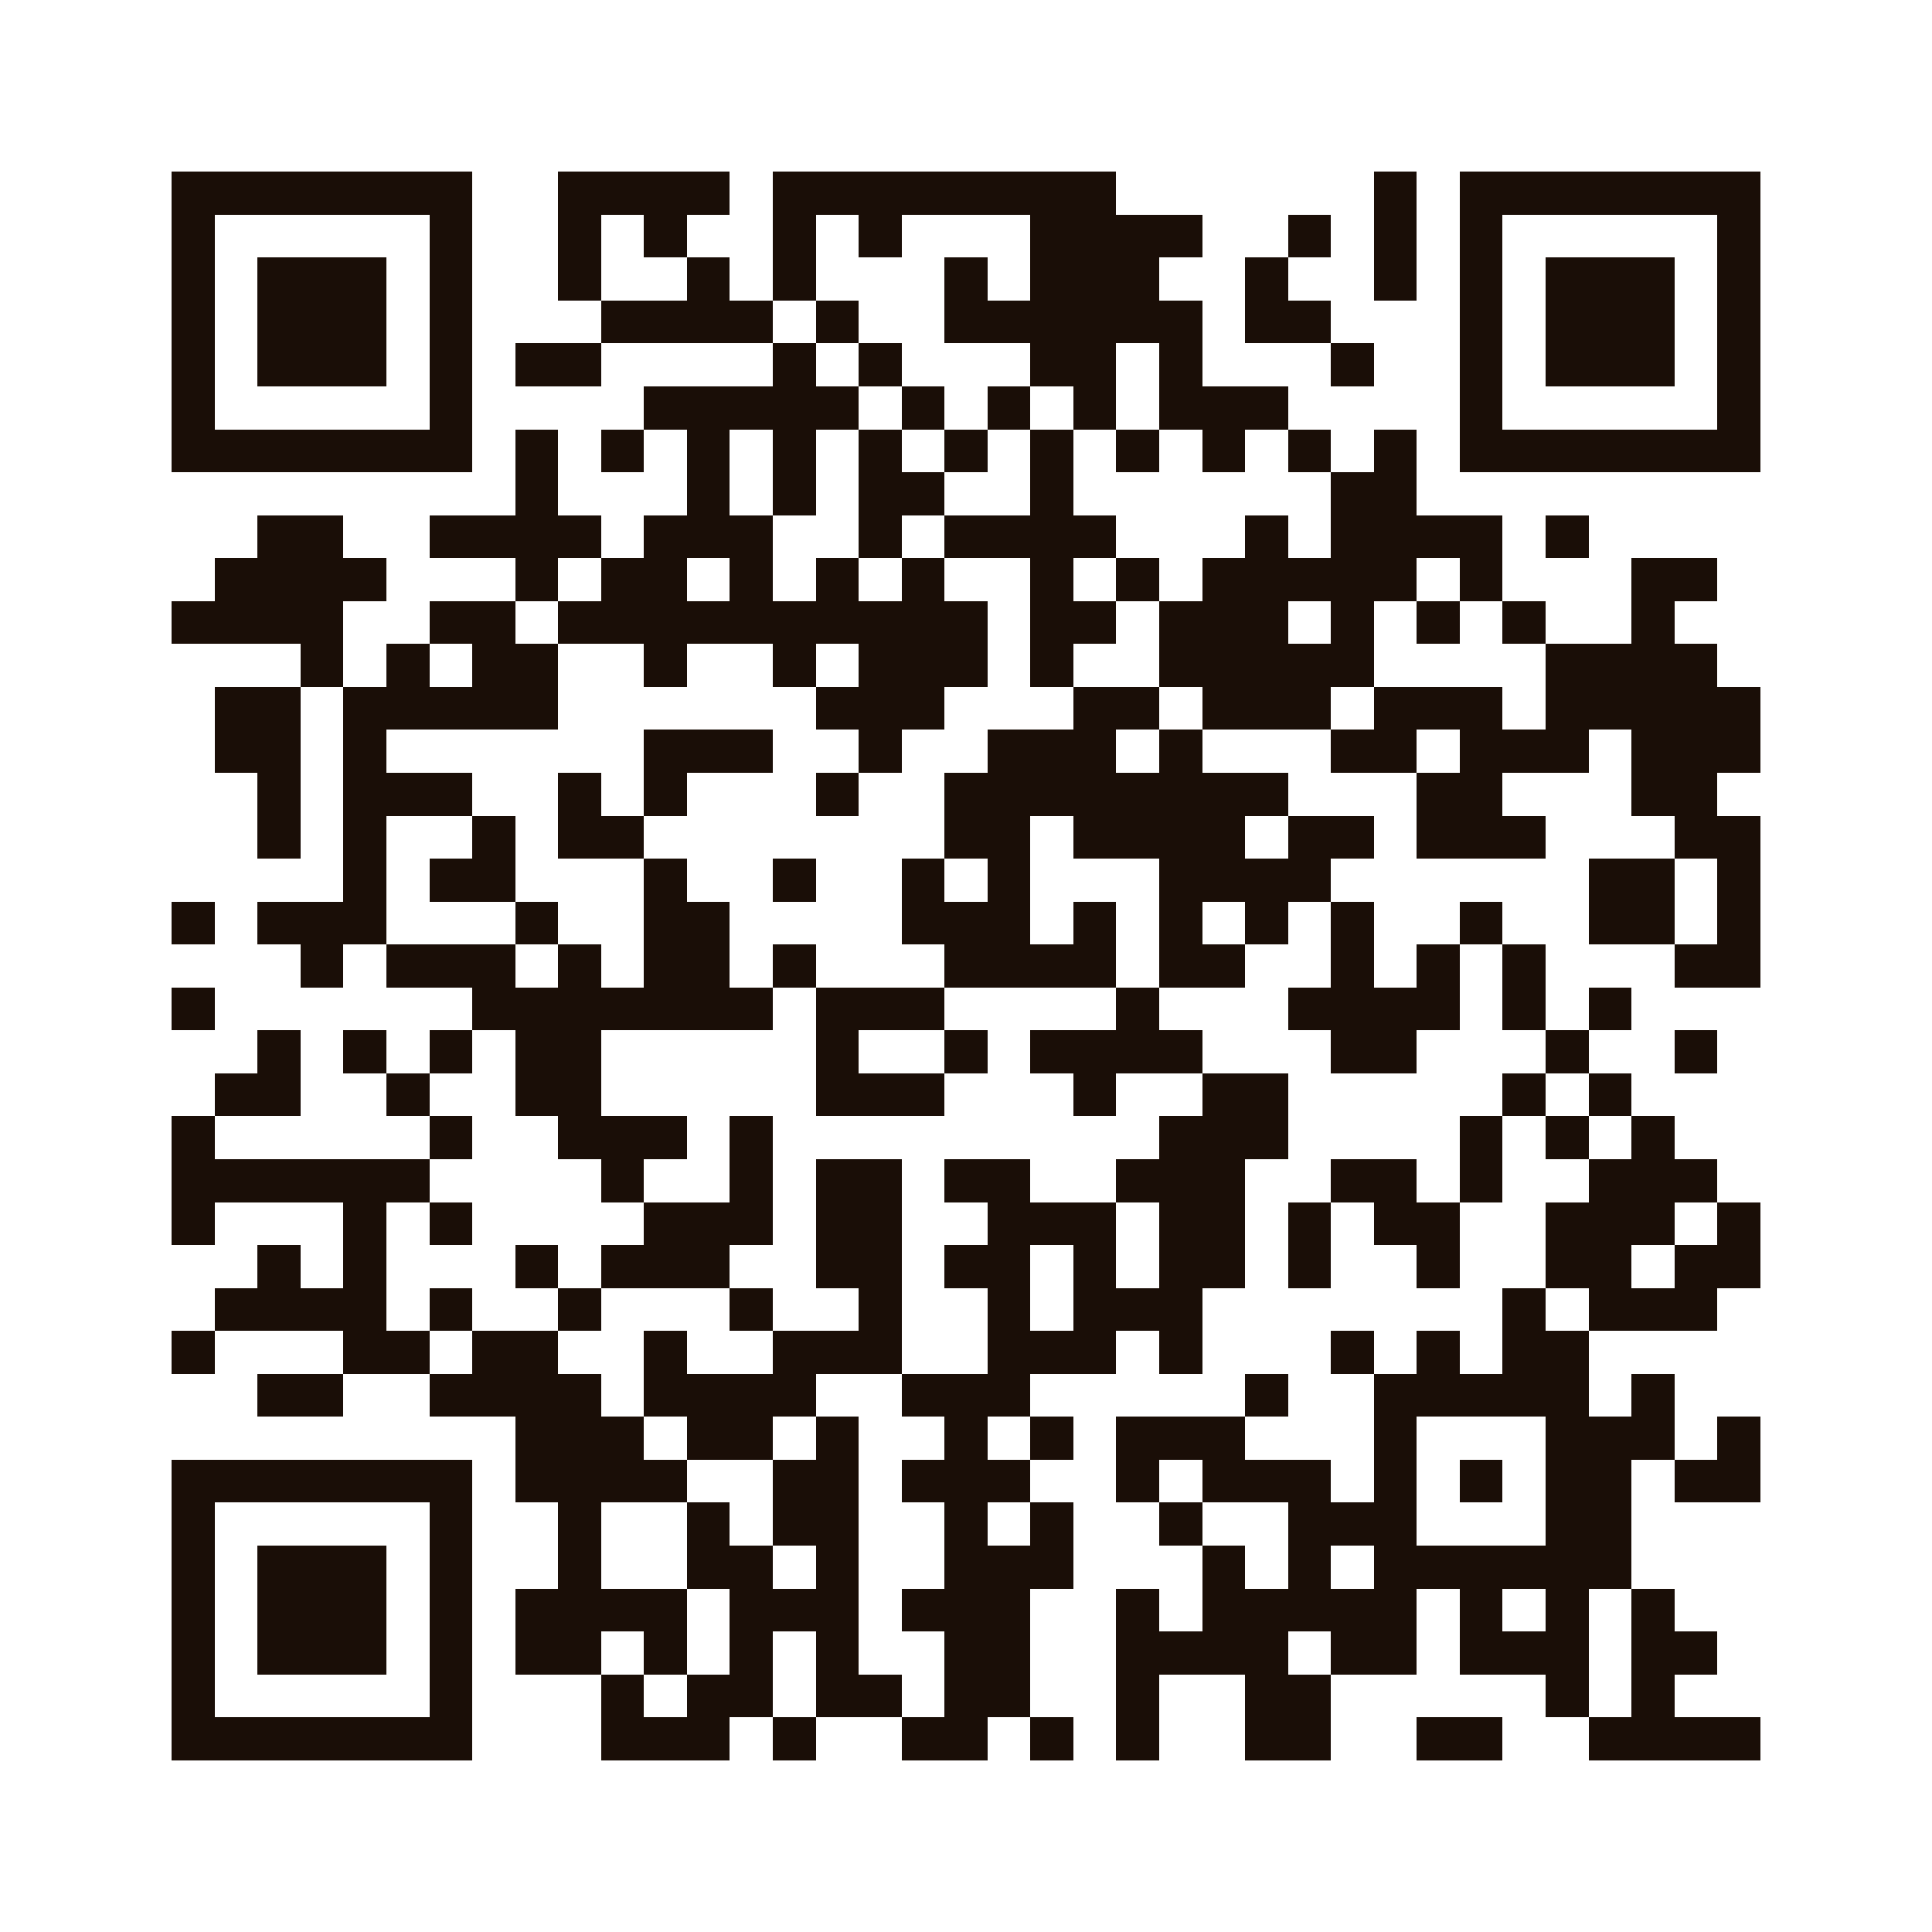
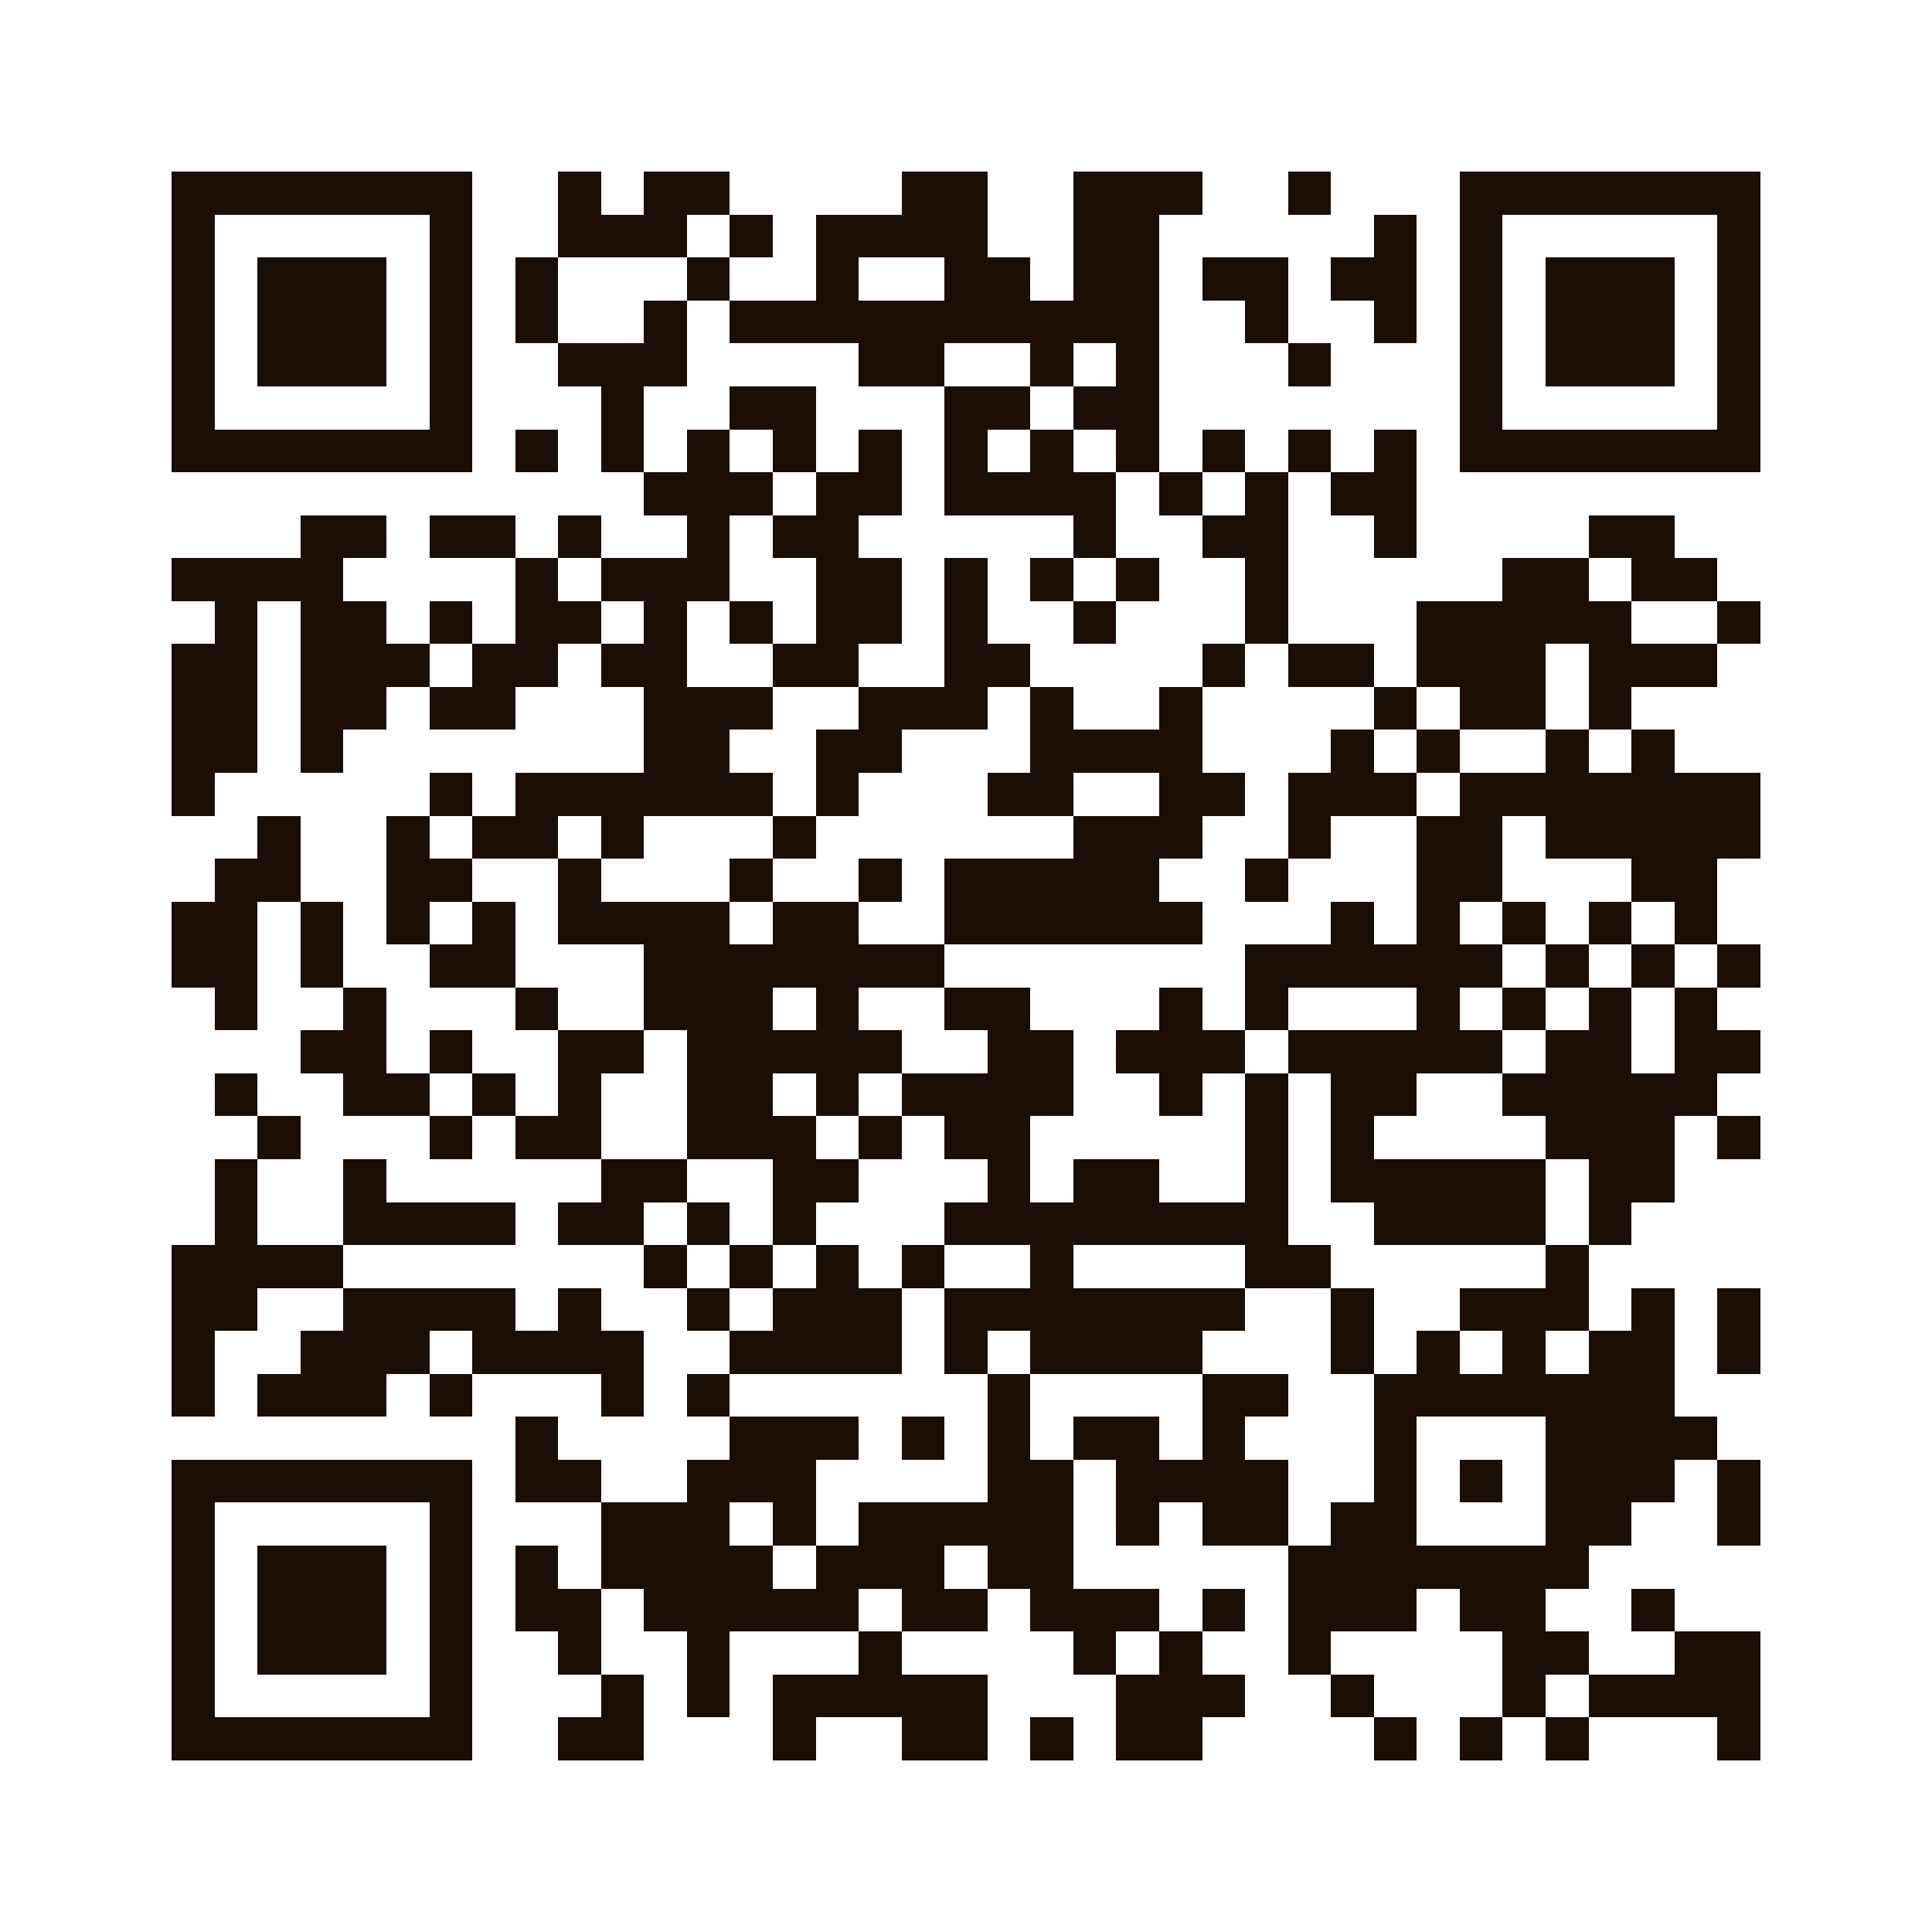
<svg xmlns="http://www.w3.org/2000/svg" viewBox="0 0 45 45" shape-rendering="crispEdges">
  <path fill="#ffffff" d="M0 0h45v45H0z" />
-   <path stroke="#1a0e07" d="M4 4.5h7m2 0h4m1 0h8m6 0h1m1 0h7M4 5.5h1m5 0h1m2 0h1m1 0h1m2 0h1m1 0h1m3 0h4m2 0h1m1 0h1m1 0h1m5 0h1M4 6.5h1m1 0h3m1 0h1m2 0h1m2 0h1m1 0h1m3 0h1m1 0h3m2 0h1m2 0h1m1 0h1m1 0h3m1 0h1M4 7.5h1m1 0h3m1 0h1m3 0h4m1 0h1m2 0h6m1 0h2m3 0h1m1 0h3m1 0h1M4 8.5h1m1 0h3m1 0h1m1 0h2m4 0h1m1 0h1m3 0h2m1 0h1m3 0h1m2 0h1m1 0h3m1 0h1M4 9.5h1m5 0h1m4 0h5m1 0h1m1 0h1m1 0h1m1 0h3m4 0h1m5 0h1M4 10.5h7m1 0h1m1 0h1m1 0h1m1 0h1m1 0h1m1 0h1m1 0h1m1 0h1m1 0h1m1 0h1m1 0h1m1 0h7M12 11.5h1m3 0h1m1 0h1m1 0h2m2 0h1m6 0h2M6 12.5h2m2 0h4m1 0h3m2 0h1m1 0h4m3 0h1m1 0h4m1 0h1M5 13.5h4m3 0h1m1 0h2m1 0h1m1 0h1m1 0h1m2 0h1m1 0h1m1 0h5m1 0h1m3 0h2M4 14.5h4m2 0h2m1 0h10m1 0h2m1 0h3m1 0h1m1 0h1m1 0h1m2 0h1M7 15.5h1m1 0h1m1 0h2m2 0h1m2 0h1m1 0h3m1 0h1m2 0h5m4 0h4M5 16.5h2m1 0h5m6 0h3m3 0h2m1 0h3m1 0h3m1 0h5M5 17.5h2m1 0h1m6 0h3m2 0h1m2 0h3m1 0h1m3 0h2m1 0h3m1 0h3M6 18.5h1m1 0h3m2 0h1m1 0h1m3 0h1m2 0h8m3 0h2m3 0h2M6 19.5h1m1 0h1m2 0h1m1 0h2m7 0h2m1 0h4m1 0h2m1 0h3m3 0h2M8 20.5h1m1 0h2m3 0h1m2 0h1m2 0h1m1 0h1m3 0h4m6 0h2m1 0h1M4 21.5h1m1 0h3m3 0h1m2 0h2m4 0h3m1 0h1m1 0h1m1 0h1m1 0h1m2 0h1m2 0h2m1 0h1M7 22.5h1m1 0h3m1 0h1m1 0h2m1 0h1m3 0h4m1 0h2m2 0h1m1 0h1m1 0h1m3 0h2M4 23.5h1m6 0h7m1 0h3m4 0h1m3 0h4m1 0h1m1 0h1M6 24.5h1m1 0h1m1 0h1m1 0h2m5 0h1m2 0h1m1 0h4m3 0h2m3 0h1m2 0h1M5 25.5h2m2 0h1m2 0h2m5 0h3m3 0h1m2 0h2m5 0h1m1 0h1M4 26.5h1m5 0h1m2 0h3m1 0h1m9 0h3m4 0h1m1 0h1m1 0h1M4 27.5h6m4 0h1m2 0h1m1 0h2m1 0h2m2 0h3m2 0h2m1 0h1m2 0h3M4 28.5h1m3 0h1m1 0h1m4 0h3m1 0h2m2 0h3m1 0h2m1 0h1m1 0h2m2 0h3m1 0h1M6 29.5h1m1 0h1m3 0h1m1 0h3m2 0h2m1 0h2m1 0h1m1 0h2m1 0h1m2 0h1m2 0h2m1 0h2M5 30.5h4m1 0h1m2 0h1m3 0h1m2 0h1m2 0h1m1 0h3m7 0h1m1 0h3M4 31.5h1m3 0h2m1 0h2m2 0h1m2 0h3m2 0h3m1 0h1m3 0h1m1 0h1m1 0h2M6 32.5h2m2 0h4m1 0h4m2 0h3m5 0h1m2 0h5m1 0h1M12 33.5h3m1 0h2m1 0h1m2 0h1m1 0h1m1 0h3m3 0h1m3 0h3m1 0h1M4 34.5h7m1 0h4m2 0h2m1 0h3m2 0h1m1 0h3m1 0h1m1 0h1m1 0h2m1 0h2M4 35.5h1m5 0h1m2 0h1m2 0h1m1 0h2m2 0h1m1 0h1m2 0h1m2 0h3m3 0h2M4 36.5h1m1 0h3m1 0h1m2 0h1m2 0h2m1 0h1m2 0h3m3 0h1m1 0h1m1 0h6M4 37.5h1m1 0h3m1 0h1m1 0h4m1 0h3m1 0h3m2 0h1m1 0h5m1 0h1m1 0h1m1 0h1M4 38.5h1m1 0h3m1 0h1m1 0h2m1 0h1m1 0h1m1 0h1m2 0h2m2 0h4m1 0h2m1 0h3m1 0h2M4 39.5h1m5 0h1m3 0h1m1 0h2m1 0h2m1 0h2m2 0h1m2 0h2m5 0h1m1 0h1M4 40.5h7m3 0h3m1 0h1m2 0h2m1 0h1m1 0h1m2 0h2m2 0h2m2 0h4" />
+   <path stroke="#1a0e07" d="M4 4.5h7m2 0h1m1 0h2m4 0h2m2 0h3m2 0h1m3 0h7M4 5.5h1m5 0h1m2 0h3m1 0h1m1 0h4m2 0h2m5 0h1m1 0h1m5 0h1M4 6.5h1m1 0h3m1 0h1m1 0h1m3 0h1m2 0h1m2 0h2m1 0h2m1 0h2m1 0h2m1 0h1m1 0h3m1 0h1M4 7.5h1m1 0h3m1 0h1m1 0h1m2 0h1m1 0h10m2 0h1m2 0h1m1 0h1m1 0h3m1 0h1M4 8.5h1m1 0h3m1 0h1m2 0h3m4 0h2m2 0h1m1 0h1m3 0h1m3 0h1m1 0h3m1 0h1M4 9.5h1m5 0h1m3 0h1m2 0h2m3 0h2m1 0h2m7 0h1m5 0h1M4 10.5h7m1 0h1m1 0h1m1 0h1m1 0h1m1 0h1m1 0h1m1 0h1m1 0h1m1 0h1m1 0h1m1 0h1m1 0h7M15 11.5h3m1 0h2m1 0h4m1 0h1m1 0h1m1 0h2M7 12.5h2m1 0h2m1 0h1m2 0h1m1 0h2m5 0h1m2 0h2m2 0h1m4 0h2M4 13.5h4m4 0h1m1 0h3m2 0h2m1 0h1m1 0h1m1 0h1m2 0h1m5 0h2m1 0h2M5 14.5h1m1 0h2m1 0h1m1 0h2m1 0h1m1 0h1m1 0h2m1 0h1m2 0h1m3 0h1m3 0h5m2 0h1M4 15.5h2m1 0h3m1 0h2m1 0h2m2 0h2m2 0h2m4 0h1m1 0h2m1 0h3m1 0h3M4 16.5h2m1 0h2m1 0h2m3 0h3m2 0h3m1 0h1m2 0h1m4 0h1m1 0h2m1 0h1M4 17.5h2m1 0h1m7 0h2m2 0h2m3 0h4m3 0h1m1 0h1m2 0h1m1 0h1M4 18.5h1m5 0h1m1 0h6m1 0h1m3 0h2m2 0h2m1 0h3m1 0h7M6 19.5h1m2 0h1m1 0h2m1 0h1m3 0h1m6 0h3m2 0h1m2 0h2m1 0h5M5 20.5h2m2 0h2m2 0h1m3 0h1m2 0h1m1 0h5m2 0h1m3 0h2m3 0h2M4 21.5h2m1 0h1m1 0h1m1 0h1m1 0h4m1 0h2m2 0h6m3 0h1m1 0h1m1 0h1m1 0h1m1 0h1M4 22.5h2m1 0h1m2 0h2m3 0h7m7 0h6m1 0h1m1 0h1m1 0h1M5 23.5h1m2 0h1m3 0h1m2 0h3m1 0h1m2 0h2m3 0h1m1 0h1m3 0h1m1 0h1m1 0h1m1 0h1M7 24.5h2m1 0h1m2 0h2m1 0h5m2 0h2m1 0h3m1 0h5m1 0h2m1 0h2M5 25.5h1m2 0h2m1 0h1m1 0h1m2 0h2m1 0h1m1 0h4m2 0h1m1 0h1m1 0h2m2 0h5M6 26.5h1m3 0h1m1 0h2m2 0h3m1 0h1m1 0h2m5 0h1m1 0h1m4 0h3m1 0h1M5 27.5h1m2 0h1m5 0h2m2 0h2m3 0h1m1 0h2m2 0h1m1 0h5m1 0h2M5 28.5h1m2 0h4m1 0h2m1 0h1m1 0h1m3 0h8m2 0h4m1 0h1M4 29.5h4m7 0h1m1 0h1m1 0h1m1 0h1m2 0h1m4 0h2m5 0h1M4 30.5h2m2 0h4m1 0h1m2 0h1m1 0h3m1 0h7m2 0h1m2 0h3m1 0h1m1 0h1M4 31.5h1m2 0h3m1 0h4m2 0h4m1 0h1m1 0h4m3 0h1m1 0h1m1 0h1m1 0h2m1 0h1M4 32.5h1m1 0h3m1 0h1m3 0h1m1 0h1m6 0h1m4 0h2m2 0h7M12 33.5h1m4 0h3m1 0h1m1 0h1m1 0h2m1 0h1m3 0h1m3 0h4M4 34.5h7m1 0h2m2 0h3m4 0h2m1 0h4m2 0h1m1 0h1m1 0h3m1 0h1M4 35.5h1m5 0h1m3 0h3m1 0h1m1 0h5m1 0h1m1 0h2m1 0h2m3 0h2m2 0h1M4 36.5h1m1 0h3m1 0h1m1 0h1m1 0h4m1 0h3m1 0h2m5 0h7M4 37.5h1m1 0h3m1 0h1m1 0h2m1 0h5m1 0h2m1 0h3m1 0h1m1 0h3m1 0h2m2 0h1M4 38.5h1m1 0h3m1 0h1m2 0h1m2 0h1m3 0h1m4 0h1m1 0h1m2 0h1m4 0h2m2 0h2M4 39.5h1m5 0h1m3 0h1m1 0h1m1 0h5m3 0h3m2 0h1m3 0h1m1 0h4M4 40.5h7m2 0h2m3 0h1m2 0h2m1 0h1m1 0h2m4 0h1m1 0h1m1 0h1m3 0h1" />
</svg>
